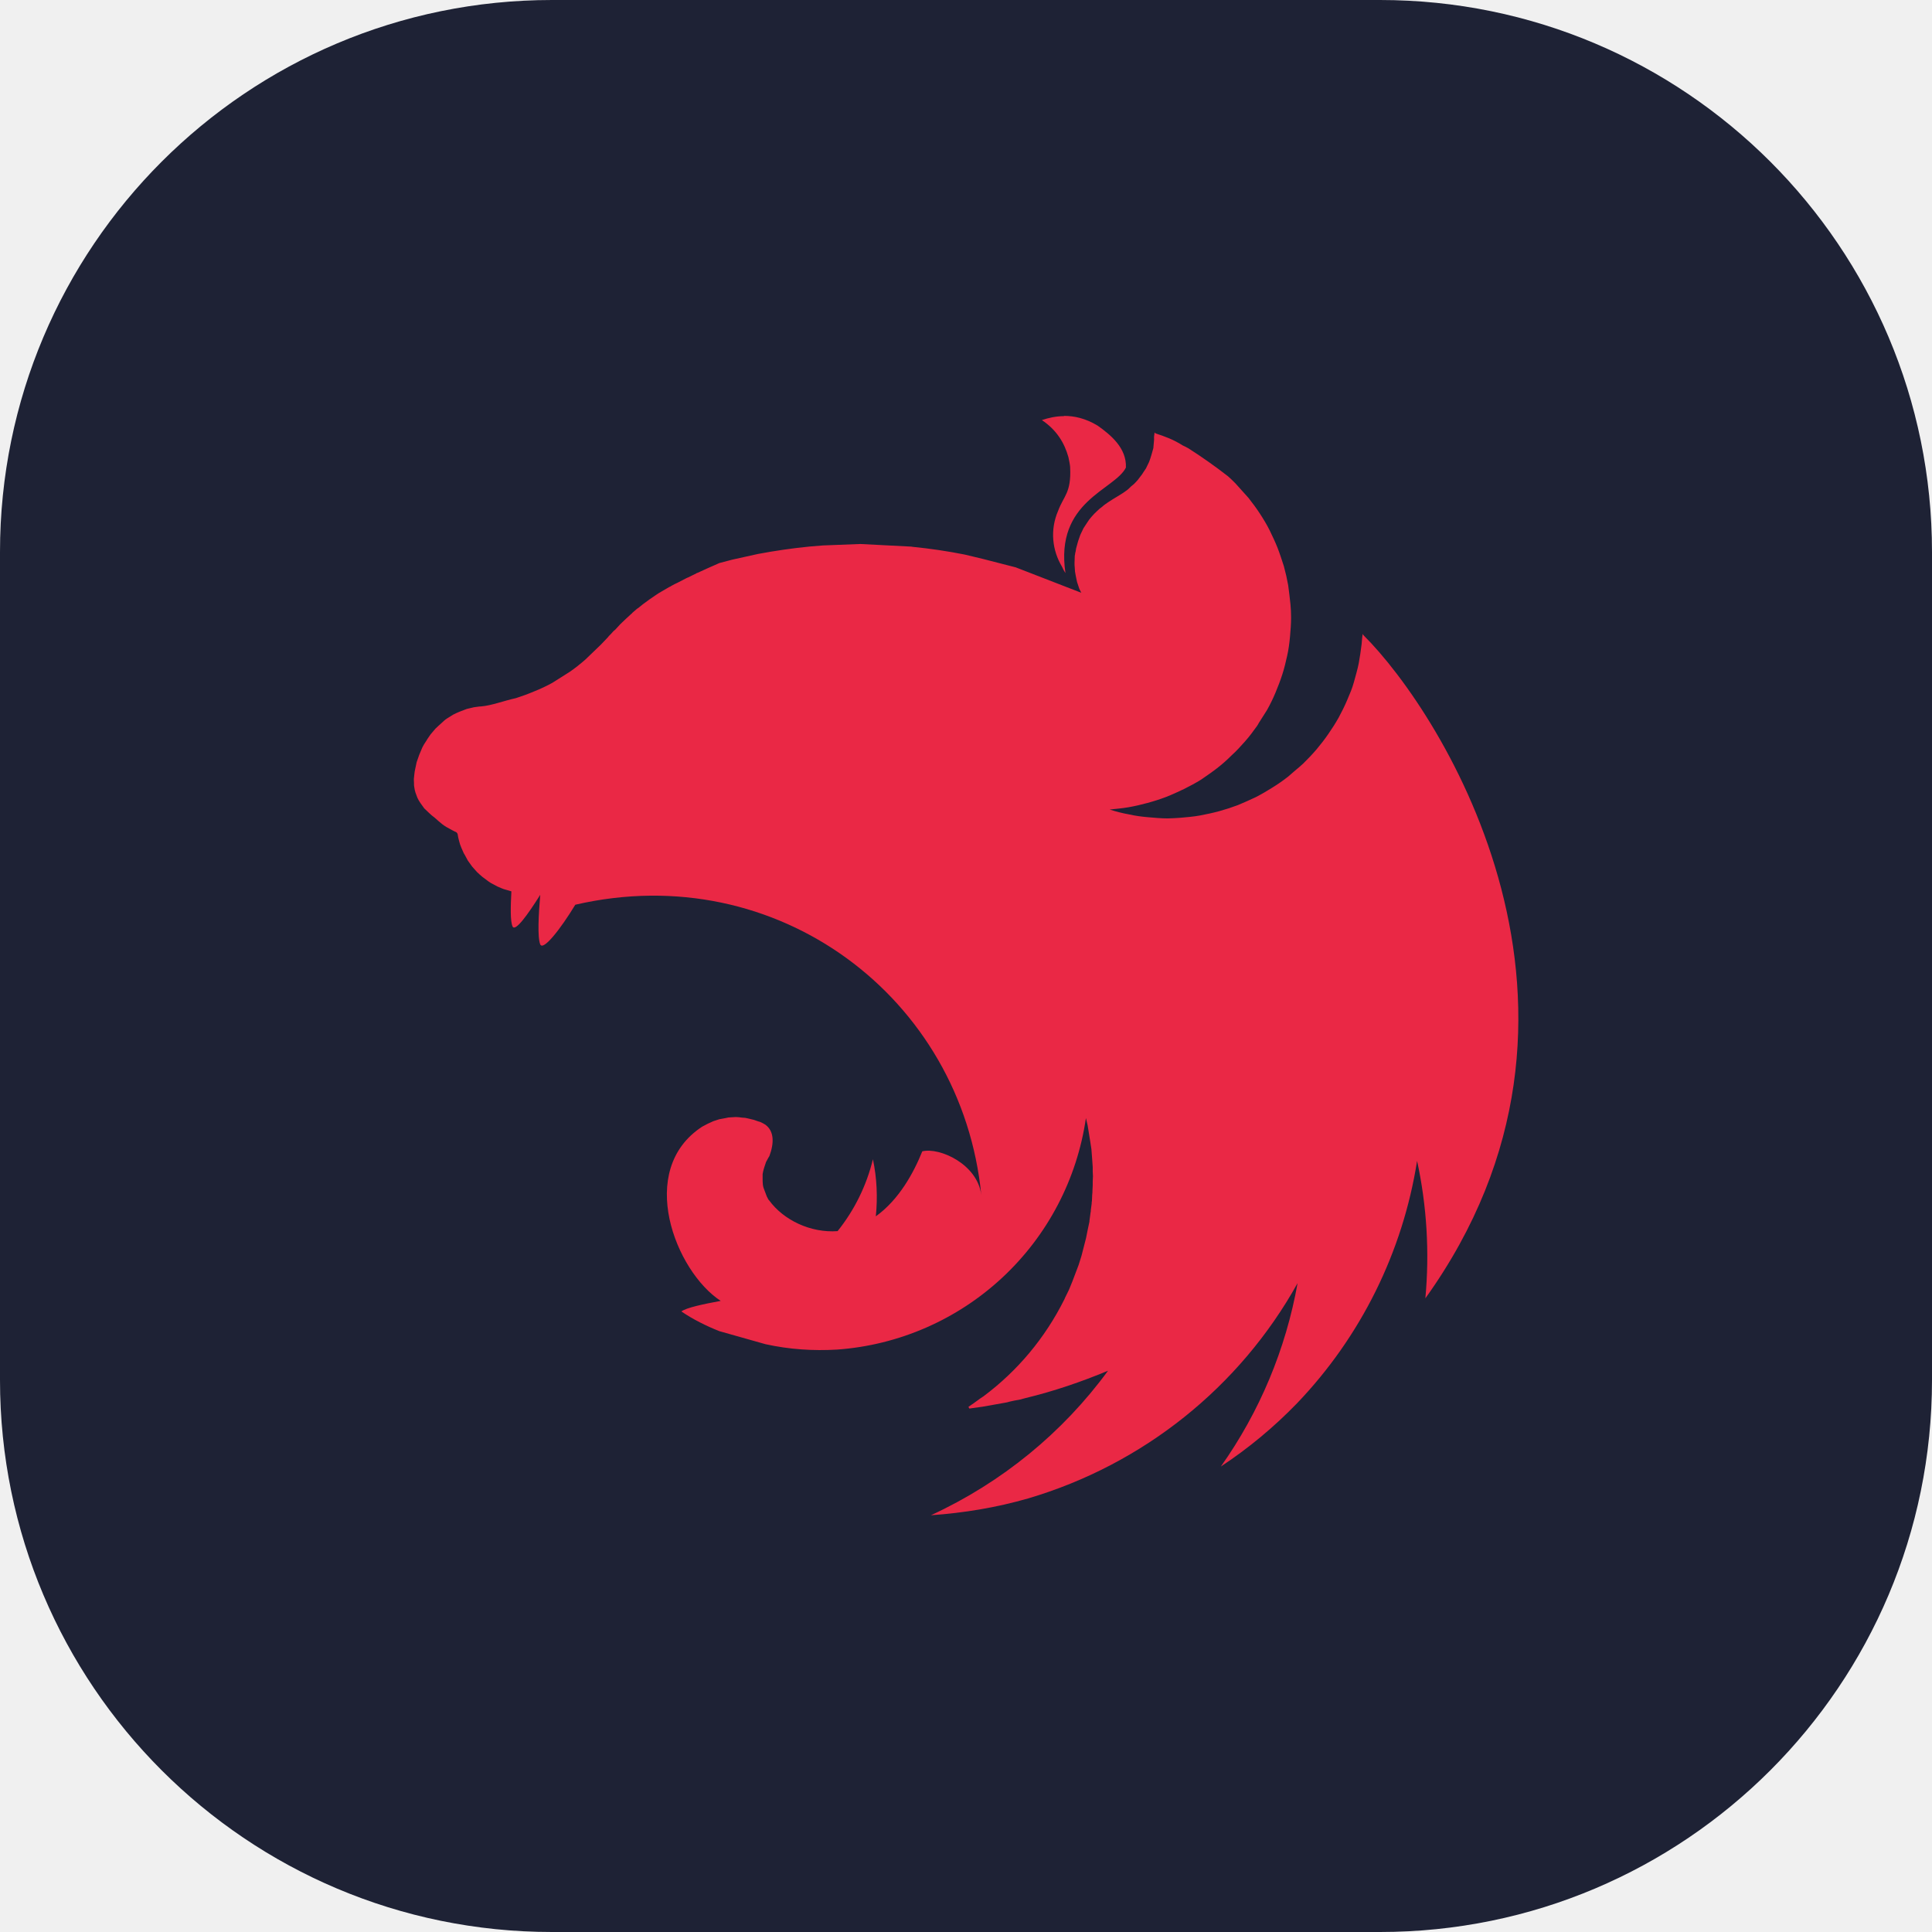
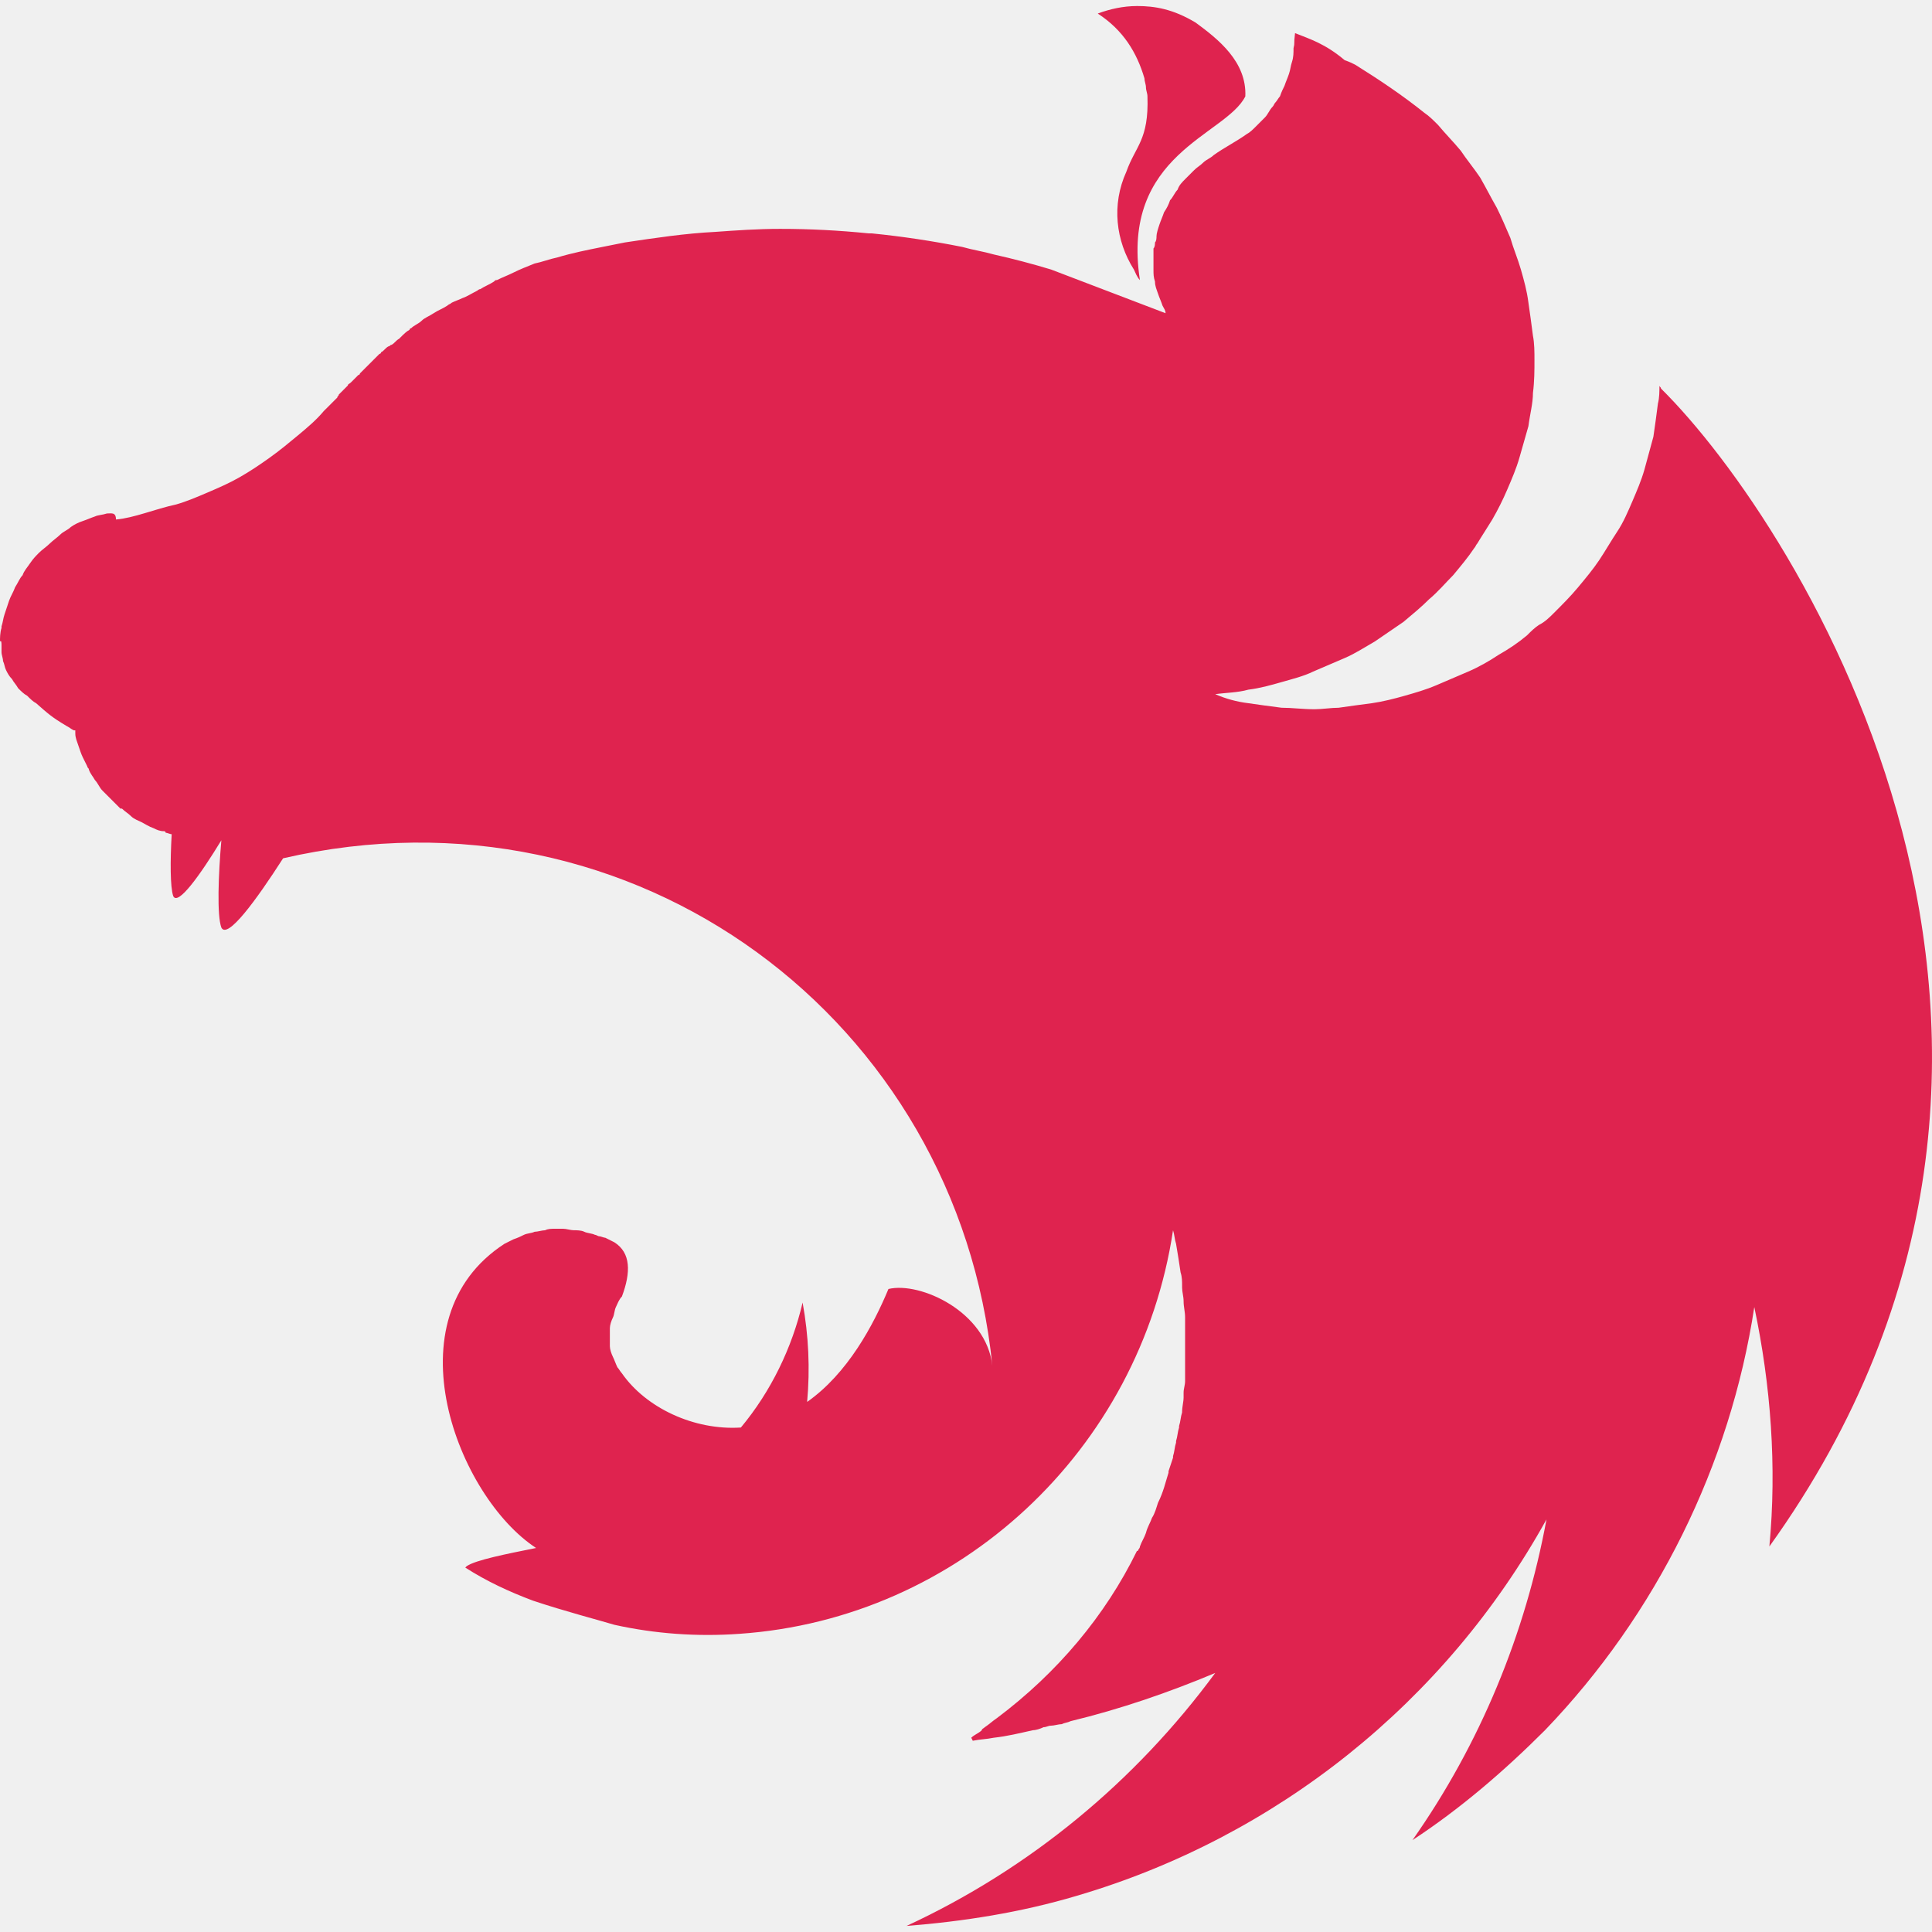
- <svg xmlns="http://www.w3.org/2000/svg" width="56" height="56" viewBox="0 0 56 56" fill="none">
-   <rect width="56" height="56" rx="16" fill="#1E2235" />
-   <g clip-path="url(#clip0_288_111)">
-     <path fill-rule="evenodd" clip-rule="evenodd" d="M30.841 12.062C30.611 12.062 30.395 12.111 30.199 12.176C30.62 12.459 30.851 12.828 30.968 13.249C30.976 13.306 30.992 13.347 31 13.406C31.008 13.464 31.019 13.504 31.019 13.557C31.053 14.285 30.83 14.375 30.671 14.804C30.431 15.358 30.497 15.953 30.785 16.43C30.811 16.493 30.844 16.554 30.883 16.611C30.569 14.521 32.313 14.205 32.635 13.553C32.659 12.983 32.189 12.603 31.817 12.338C31.461 12.123 31.136 12.055 30.841 12.055V12.062ZM33.468 12.535C33.434 12.724 33.461 12.675 33.449 12.775L33.43 12.99L33.374 13.189C33.355 13.255 33.332 13.321 33.308 13.387L33.217 13.576C33.192 13.61 33.175 13.642 33.151 13.674L33.102 13.75L32.977 13.914C32.928 13.963 32.886 14.022 32.826 14.065C32.765 14.109 32.727 14.164 32.669 14.205C32.495 14.338 32.297 14.436 32.115 14.561C32.058 14.602 32.002 14.636 31.951 14.685C31.895 14.725 31.842 14.769 31.794 14.818C31.737 14.867 31.696 14.916 31.643 14.974C31.59 15.033 31.552 15.082 31.518 15.139L31.404 15.313L31.314 15.502L31.248 15.691L31.191 15.899C31.183 15.933 31.183 15.974 31.172 16.006C31.161 16.038 31.165 16.072 31.153 16.105L31.146 16.312C31.146 16.361 31.146 16.411 31.153 16.464C31.153 16.53 31.161 16.596 31.178 16.672C31.195 16.747 31.202 16.804 31.219 16.87L31.285 17.068C31.304 17.11 31.327 17.151 31.342 17.182L29.441 16.445L28.483 16.199L27.961 16.074C27.464 15.975 26.962 15.901 26.457 15.851C26.438 15.851 26.433 15.844 26.415 15.844L24.936 15.768L23.853 15.81C23.348 15.844 22.844 15.908 22.341 15.991L21.969 16.057L21.224 16.222L20.852 16.32L20.497 16.477L20.224 16.602C20.206 16.609 20.19 16.609 20.183 16.62L19.952 16.734C19.928 16.741 19.911 16.753 19.896 16.758L19.639 16.891C19.582 16.915 19.525 16.947 19.474 16.974C19.45 16.993 19.418 17.006 19.399 17.015L19.183 17.14C19.115 17.178 19.049 17.22 18.985 17.265L18.82 17.378L18.639 17.511L18.499 17.624C18.48 17.631 18.465 17.648 18.45 17.658L18.325 17.766C18.318 17.785 18.301 17.79 18.291 17.8L18.14 17.939L17.976 18.096L17.836 18.248C17.817 18.267 17.794 18.282 17.779 18.297C17.735 18.349 17.688 18.398 17.639 18.446C17.632 18.465 17.615 18.471 17.605 18.488L17.416 18.686L16.97 19.115C16.819 19.247 16.664 19.372 16.507 19.478L16.012 19.791C15.848 19.882 15.672 19.965 15.491 20.037C15.315 20.112 15.136 20.178 14.954 20.236C14.606 20.311 14.251 20.451 13.945 20.476C13.879 20.476 13.805 20.494 13.737 20.5L13.529 20.549L13.331 20.625C13.263 20.652 13.197 20.682 13.132 20.716C13.075 20.757 13.007 20.791 12.951 20.829C12.894 20.867 12.837 20.92 12.786 20.969C12.735 21.018 12.673 21.067 12.622 21.12L12.482 21.285C12.44 21.351 12.391 21.409 12.357 21.474C12.314 21.534 12.275 21.598 12.242 21.664L12.151 21.88L12.076 22.095L12.034 22.294C12.009 22.392 12.009 22.492 12 22.539C11.991 22.587 12 22.649 12 22.707C11.998 22.744 12.001 22.78 12.008 22.815C12.015 22.872 12.027 22.923 12.042 22.972L12.098 23.123C12.123 23.18 12.155 23.231 12.189 23.28L12.297 23.431L12.437 23.564C12.485 23.612 12.537 23.656 12.593 23.696C12.792 23.87 12.839 23.926 13.098 24.059C13.14 24.083 13.181 24.1 13.23 24.125C13.255 24.149 13.255 24.157 13.264 24.174C13.272 24.24 13.289 24.306 13.306 24.372C13.322 24.441 13.344 24.507 13.372 24.571L13.438 24.722C13.446 24.741 13.457 24.756 13.463 24.764L13.561 24.945L13.686 25.119L13.826 25.276C13.875 25.325 13.924 25.366 13.982 25.416L14.147 25.54C14.204 25.582 14.26 25.616 14.328 25.648C14.389 25.683 14.453 25.714 14.519 25.739C14.568 25.763 14.627 25.78 14.684 25.795C14.74 25.811 14.791 25.829 14.823 25.837C14.799 26.283 14.789 26.706 14.857 26.854C14.933 27.018 15.296 26.514 15.659 25.937C15.61 26.508 15.576 27.177 15.659 27.373C15.742 27.57 16.244 26.935 16.675 26.224C22.534 24.869 27.882 28.919 28.443 34.638C28.335 33.746 27.238 33.249 26.733 33.372C26.487 33.984 26.064 34.77 25.386 35.256C25.442 34.708 25.418 34.148 25.302 33.602C25.117 34.363 24.768 35.074 24.278 35.685C23.494 35.742 22.71 35.364 22.294 34.793C22.26 34.768 22.252 34.717 22.228 34.685L22.162 34.511C22.137 34.455 22.12 34.398 22.112 34.337C22.105 34.277 22.105 34.224 22.105 34.156V34.031C22.112 33.974 22.129 33.918 22.146 33.857L22.203 33.684C22.237 33.627 22.26 33.57 22.301 33.51C22.441 33.132 22.441 32.791 22.188 32.602C22.139 32.569 22.09 32.546 22.031 32.519C21.997 32.512 21.956 32.495 21.923 32.485L21.857 32.461L21.683 32.419C21.627 32.403 21.568 32.395 21.509 32.395C21.45 32.385 21.389 32.379 21.328 32.378C21.287 32.378 21.245 32.385 21.203 32.385C21.142 32.385 21.081 32.393 21.022 32.41L20.848 32.442L20.674 32.499L20.51 32.574L20.353 32.657C18.425 33.914 19.578 36.853 20.89 37.707C20.395 37.798 19.888 37.905 19.75 38.013C20.09 38.244 20.461 38.429 20.85 38.584L22.188 38.962C22.874 39.113 23.567 39.16 24.27 39.118C26.056 38.988 27.744 38.251 29.054 37.031C30.364 35.811 31.219 34.18 31.476 32.408L31.526 32.623L31.601 33.086L31.635 33.309L31.654 33.555L31.673 33.827V33.959C31.673 34.001 31.68 34.05 31.68 34.092C31.68 34.133 31.673 34.19 31.673 34.243V34.356C31.673 34.413 31.665 34.464 31.665 34.521C31.665 34.553 31.665 34.587 31.658 34.628L31.65 34.81C31.643 34.834 31.643 34.859 31.643 34.885L31.618 35.074C31.618 35.099 31.618 35.123 31.61 35.15L31.578 35.39V35.409L31.529 35.639L31.48 35.885L31.414 36.142L31.348 36.399L31.265 36.664L31.083 37.144L30.985 37.384L30.872 37.614C30.864 37.639 30.853 37.656 30.847 37.671C30.293 38.778 29.5 39.731 28.508 40.472C28.441 40.513 28.375 40.562 28.309 40.611C28.29 40.63 28.267 40.636 28.252 40.653L28.071 40.778L28.096 40.827H28.103L28.451 40.778H28.458L29.101 40.664C29.158 40.657 29.226 40.64 29.282 40.623L29.396 40.598L29.57 40.566L29.721 40.525C30.547 40.326 31.346 40.052 32.117 39.731C30.804 41.526 29.042 42.97 26.984 43.92C27.935 43.854 28.885 43.697 29.8 43.433C33.13 42.45 35.932 40.211 37.611 37.193C37.27 39.106 36.511 40.921 35.388 42.507C36.19 41.978 36.925 41.367 37.596 40.674C39.445 38.742 40.659 36.291 41.075 33.649C41.358 34.953 41.438 36.303 41.315 37.633C47.281 29.311 41.81 20.682 39.519 18.41C39.512 18.391 39.5 18.386 39.5 18.369C39.481 18.467 39.476 18.567 39.468 18.665C39.444 18.854 39.419 19.038 39.385 19.219C39.351 19.4 39.294 19.582 39.245 19.767C39.196 19.952 39.121 20.122 39.047 20.296C38.973 20.47 38.89 20.636 38.801 20.801C38.71 20.962 38.611 21.119 38.505 21.271C38.397 21.428 38.282 21.577 38.164 21.717C38.041 21.861 37.911 21.999 37.775 22.131C37.692 22.207 37.618 22.271 37.535 22.339L37.346 22.503C37.199 22.62 37.044 22.728 36.883 22.827C36.725 22.928 36.562 23.022 36.395 23.108C36.222 23.191 36.048 23.265 35.874 23.339C35.698 23.405 35.519 23.463 35.337 23.513C35.156 23.562 34.965 23.603 34.783 23.637C34.602 23.671 34.406 23.686 34.222 23.703C34.09 23.711 33.958 23.722 33.844 23.722C33.655 23.722 33.466 23.703 33.283 23.688C33.1 23.673 32.905 23.647 32.72 23.605C32.532 23.571 32.347 23.524 32.166 23.465H32.159C32.34 23.446 32.521 23.431 32.707 23.399C32.892 23.367 33.079 23.324 33.26 23.274C33.442 23.225 33.623 23.167 33.797 23.101C33.971 23.034 34.152 22.949 34.319 22.87C34.488 22.787 34.653 22.697 34.814 22.598C34.971 22.49 35.127 22.383 35.277 22.267C35.425 22.152 35.566 22.028 35.698 21.895C35.838 21.77 35.963 21.63 36.087 21.491C36.212 21.351 36.328 21.194 36.435 21.044C36.454 21.02 36.469 20.988 36.484 20.961L36.724 20.583C36.815 20.419 36.898 20.253 36.97 20.079C37.042 19.905 37.11 19.731 37.168 19.55C37.227 19.368 37.267 19.194 37.308 19.013C37.35 18.831 37.374 18.641 37.391 18.459C37.408 18.278 37.423 18.081 37.423 17.898C37.423 17.766 37.416 17.633 37.405 17.52C37.386 17.331 37.363 17.148 37.339 16.966C37.306 16.78 37.264 16.595 37.214 16.413C37.157 16.239 37.1 16.057 37.032 15.883C36.964 15.71 36.881 15.536 36.802 15.373C36.722 15.211 36.62 15.043 36.518 14.886C36.416 14.729 36.303 14.579 36.188 14.432L35.81 14.011C35.74 13.94 35.668 13.871 35.594 13.805C35.224 13.517 34.84 13.246 34.445 12.994C34.389 12.962 34.337 12.937 34.281 12.911C34.009 12.737 33.752 12.646 33.496 12.563L33.468 12.535Z" fill="#EA2845" />
-   </g>
-   <defs>
-     <clipPath id="clip0_288_111">
-       <rect width="32" height="32" fill="white" transform="translate(12 12)" />
-     </clipPath>
-   </defs>
+ <svg xmlns="http://www.w3.org/2000/svg" viewBox="0 0 128 128">
+   <path fill="#df234f" d="M75.323.4c-.898 0-1.796.199-2.594.498 1.696 1.098 2.594 2.594 3.093 4.29 0 .2.1.4.1.599 0 .2.1.399.1.598.1 2.894-.799 3.293-1.397 4.989-.998 2.194-.698 4.589.499 6.484.1.2.2.5.399.699-1.297-8.38 5.686-9.578 6.983-12.172.1-2.294-1.795-3.79-3.292-4.888C77.718.599 76.52.399 75.324.399ZM85.8 2.194c-.1.798 0 .599-.1.998 0 .299 0 .598-.1.898-.1.299-.1.499-.2.798-.1.3-.199.499-.299.798-.1.2-.2.399-.3.698-.099.1-.199.3-.298.4-.1.1-.1.199-.2.299-.2.2-.3.498-.499.698l-.598.599c-.2.2-.4.399-.599.498-.698.5-1.496.898-2.195 1.397-.2.2-.499.3-.698.499-.2.2-.4.3-.599.499l-.598.598c-.2.2-.4.4-.5.699-.199.2-.299.499-.498.698-.1.3-.2.499-.399.798-.1.3-.2.5-.3.798-.1.3-.199.599-.199.798 0 .1 0 .3-.1.4 0 .1 0 .299-.1.399v1.396c0 .3 0 .5.1.798 0 .3.1.5.2.799s.2.498.3.798c.099.2.199.299.199.499l-7.583-2.894a53.157 53.157 0 0 0-3.79-.997c-.699-.2-1.397-.3-2.096-.5a61.927 61.927 0 0 0-5.986-.897h-.2c-1.995-.2-3.89-.3-5.885-.3-1.497 0-2.894.1-4.29.2-1.996.1-3.99.4-5.986.699l-1.497.299c-.997.2-1.995.399-2.993.698-.499.1-.997.3-1.496.4-.499.199-.998.398-1.397.598-.399.2-.698.3-1.097.499-.1 0-.1 0-.2.1-.3.199-.598.299-.898.498-.1 0-.2.1-.2.1-.398.2-.698.4-.997.499-.2.1-.499.2-.698.3-.1.099-.2.099-.3.199-.299.2-.598.299-.898.498-.299.2-.598.3-.798.5-.2.199-.499.299-.698.498 0 0-.1 0-.1.1-.2.1-.399.3-.598.499l-.1.1c-.2.1-.3.299-.499.399-.1 0-.1.1-.2.1-.199.1-.299.299-.498.398 0 .1-.1.1-.1.1l-.599.599-.1.1-.598.598s0 .1-.1.1l-.499.499c-.1.1-.2.1-.2.2l-.598.598c0 .1-.1.1-.1.2l-.798.797-.1.1c-.498.599-1.097 1.098-1.695 1.597-.599.498-1.198.997-1.896 1.496s-1.297.898-1.995 1.297c-.699.399-1.397.698-2.095.998-.699.299-1.397.598-2.095.798-1.397.3-2.794.898-3.991.997 0-.498-.3-.399-.599-.399-.299.1-.598.1-.798.2-.3.1-.499.2-.798.3a2.96 2.96 0 0 0-.798.398c-.2.2-.499.3-.698.5-.2.199-.5.398-.699.598-.2.2-.499.399-.698.598-.2.2-.4.4-.599.699-.2.299-.399.498-.499.798-.199.2-.299.499-.498.798-.1.3-.3.598-.4.898l-.299.898c-.1.299-.1.498-.2.798v.1c-.1.3-.1.698-.1.898.1-.1.1.1.1.299v.399c0 .2.1.399.1.598.1.2.1.4.2.599.099.2.199.399.398.599.1.2.3.399.4.598.199.2.398.4.598.499.2.2.399.4.598.499.798.698.998.898 1.996 1.496.2.1.299.2.499.3h.1v.2c0 .298.1.498.199.797.1.3.2.599.3.798l.298.599c0 .1.1.1.1.2.1.299.3.498.4.698.199.2.299.499.498.698l.599.599.598.598h.1c.2.2.399.3.599.5s.499.299.698.398c.2.1.499.3.798.4.2.1.4.199.698.199 0 0 .1 0 .1.1.1 0 .3.1.4.1-.1 1.795-.1 3.491.1 4.09.298.698 1.795-1.397 3.192-3.691-.2 2.294-.3 4.988 0 5.786.399.798 2.294-1.796 4.09-4.59 23.345-5.387 44.695 10.775 46.99 33.622-.4-3.592-4.79-5.587-6.884-5.088-.998 2.394-2.694 5.587-5.387 7.482.199-2.195.1-4.39-.3-6.584-.698 2.993-2.095 5.886-4.09 8.28-3.093.2-6.285-1.297-7.882-3.591-.1-.1-.2-.3-.299-.4-.1-.199-.2-.498-.3-.698-.1-.2-.199-.499-.199-.698v-1.197c0-.2.1-.5.2-.699s.1-.499.2-.698c.099-.2.199-.499.398-.698.599-1.597.599-2.894-.499-3.592l-.598-.3c-.1 0-.3-.099-.4-.099s-.199-.1-.299-.1c-.199-.1-.498-.1-.698-.2-.2-.1-.499-.1-.698-.1-.2 0-.5-.099-.699-.099h-.498c-.3 0-.5 0-.699.1-.2 0-.499.1-.698.1-.2.1-.499.1-.699.2-.199.099-.399.199-.698.298l-.599.3c-7.682 4.988-3.092 16.76 2.096 20.152-1.996.4-3.991.798-4.59 1.198l-.1.1c1.397.897 2.894 1.596 4.49 2.194 2.095.699 4.39 1.297 5.387 1.597 2.694.598 5.488.798 8.281.598 14.566-.998 26.538-12.171 28.732-26.737.1.3.1.598.2.898.1.598.2 1.197.3 1.895.1.3.1.599.1.898v.1c0 .3.099.599.099.898 0 .399.1.698.1 1.097v4.19c0 .3-.1.5-.1.799v.299c0 .3-.1.599-.1.998-.1.299-.1.598-.2.898v.1c-.1.299-.1.598-.199.897v.1c-.1.3-.1.599-.2.898v.1l-.299.898v.1c-.1.299-.2.698-.299.997-.1.3-.2.599-.4.998-.099.299-.199.698-.398.997-.1.3-.3.599-.4.998-.099.3-.299.599-.398.898 0 .1-.1.2-.1.2s0 .1-.1.1c-2.095 4.289-5.287 8.08-9.278 11.073-.3.2-.499.4-.798.599-.1.1-.2.1-.2.2-.2.199-.499.299-.698.498l.1.2c.498-.1.898-.1 1.396-.2.898-.1 1.696-.3 2.594-.499.2 0 .5-.1.699-.2.2 0 .299-.1.498-.1s.5-.099.699-.099c.2-.1.399-.1.598-.2 3.293-.797 6.485-1.895 9.578-3.192-5.288 7.183-12.271 12.97-20.452 16.76 3.791-.299 7.582-.897 11.273-1.995a52.469 52.469 0 0 0 31.127-24.941c-1.396 7.582-4.39 14.865-8.879 21.25 3.193-2.095 6.086-4.59 8.78-7.283 7.382-7.682 12.27-17.559 13.867-28.034 1.098 5.188 1.497 10.575.998 15.863 23.844-33.222 1.995-67.641-7.183-76.72 0-.1-.1-.1-.1-.2 0 .4 0 .798-.1 1.198-.1.798-.2 1.496-.3 2.194-.199.699-.398 1.497-.598 2.195-.2.699-.499 1.397-.798 2.095-.3.699-.599 1.397-.998 1.996s-.798 1.297-1.197 1.895c-.399.599-.898 1.197-1.397 1.796-.498.599-.997 1.097-1.596 1.696-.3.3-.598.599-.997.798-.3.2-.5.4-.799.698-.598.5-1.197.898-1.895 1.297-.599.4-1.297.799-1.995 1.098l-2.096.898c-.698.299-1.396.499-2.095.698-.698.2-1.496.4-2.195.499-.798.1-1.496.2-2.194.3-.5 0-1.098.099-1.597.099-.798 0-1.496-.1-2.194-.1-.799-.1-1.497-.2-2.195-.3a7.874 7.874 0 0 1-2.195-.598c.698-.1 1.496-.1 2.195-.299.798-.1 1.496-.3 2.195-.499.698-.2 1.496-.399 2.095-.698l2.095-.898c.698-.3 1.297-.698 1.995-1.097.599-.4 1.297-.898 1.896-1.297.598-.5 1.197-.998 1.696-1.497.598-.499 1.097-1.097 1.596-1.596.499-.599.998-1.197 1.397-1.796.1-.1.1-.2.2-.3.298-.498.697-1.097.997-1.595a18.56 18.56 0 0 0 .997-1.996c.3-.698.6-1.397.799-2.095l.598-2.095c.1-.798.3-1.496.3-2.195.1-.798.1-1.496.1-2.195 0-.498 0-1.097-.1-1.596-.1-.798-.2-1.496-.3-2.195-.1-.798-.3-1.496-.499-2.195-.2-.698-.499-1.396-.698-2.095-.3-.698-.599-1.396-.898-1.995-.399-.698-.698-1.297-1.097-1.995-.4-.599-.898-1.198-1.297-1.796-.499-.599-.998-1.098-1.497-1.696-.299-.3-.598-.599-.898-.798-1.496-1.197-2.993-2.195-4.589-3.193-.2-.1-.399-.2-.698-.3-1.297-1.096-2.295-1.396-3.292-1.795Z" />
</svg>
